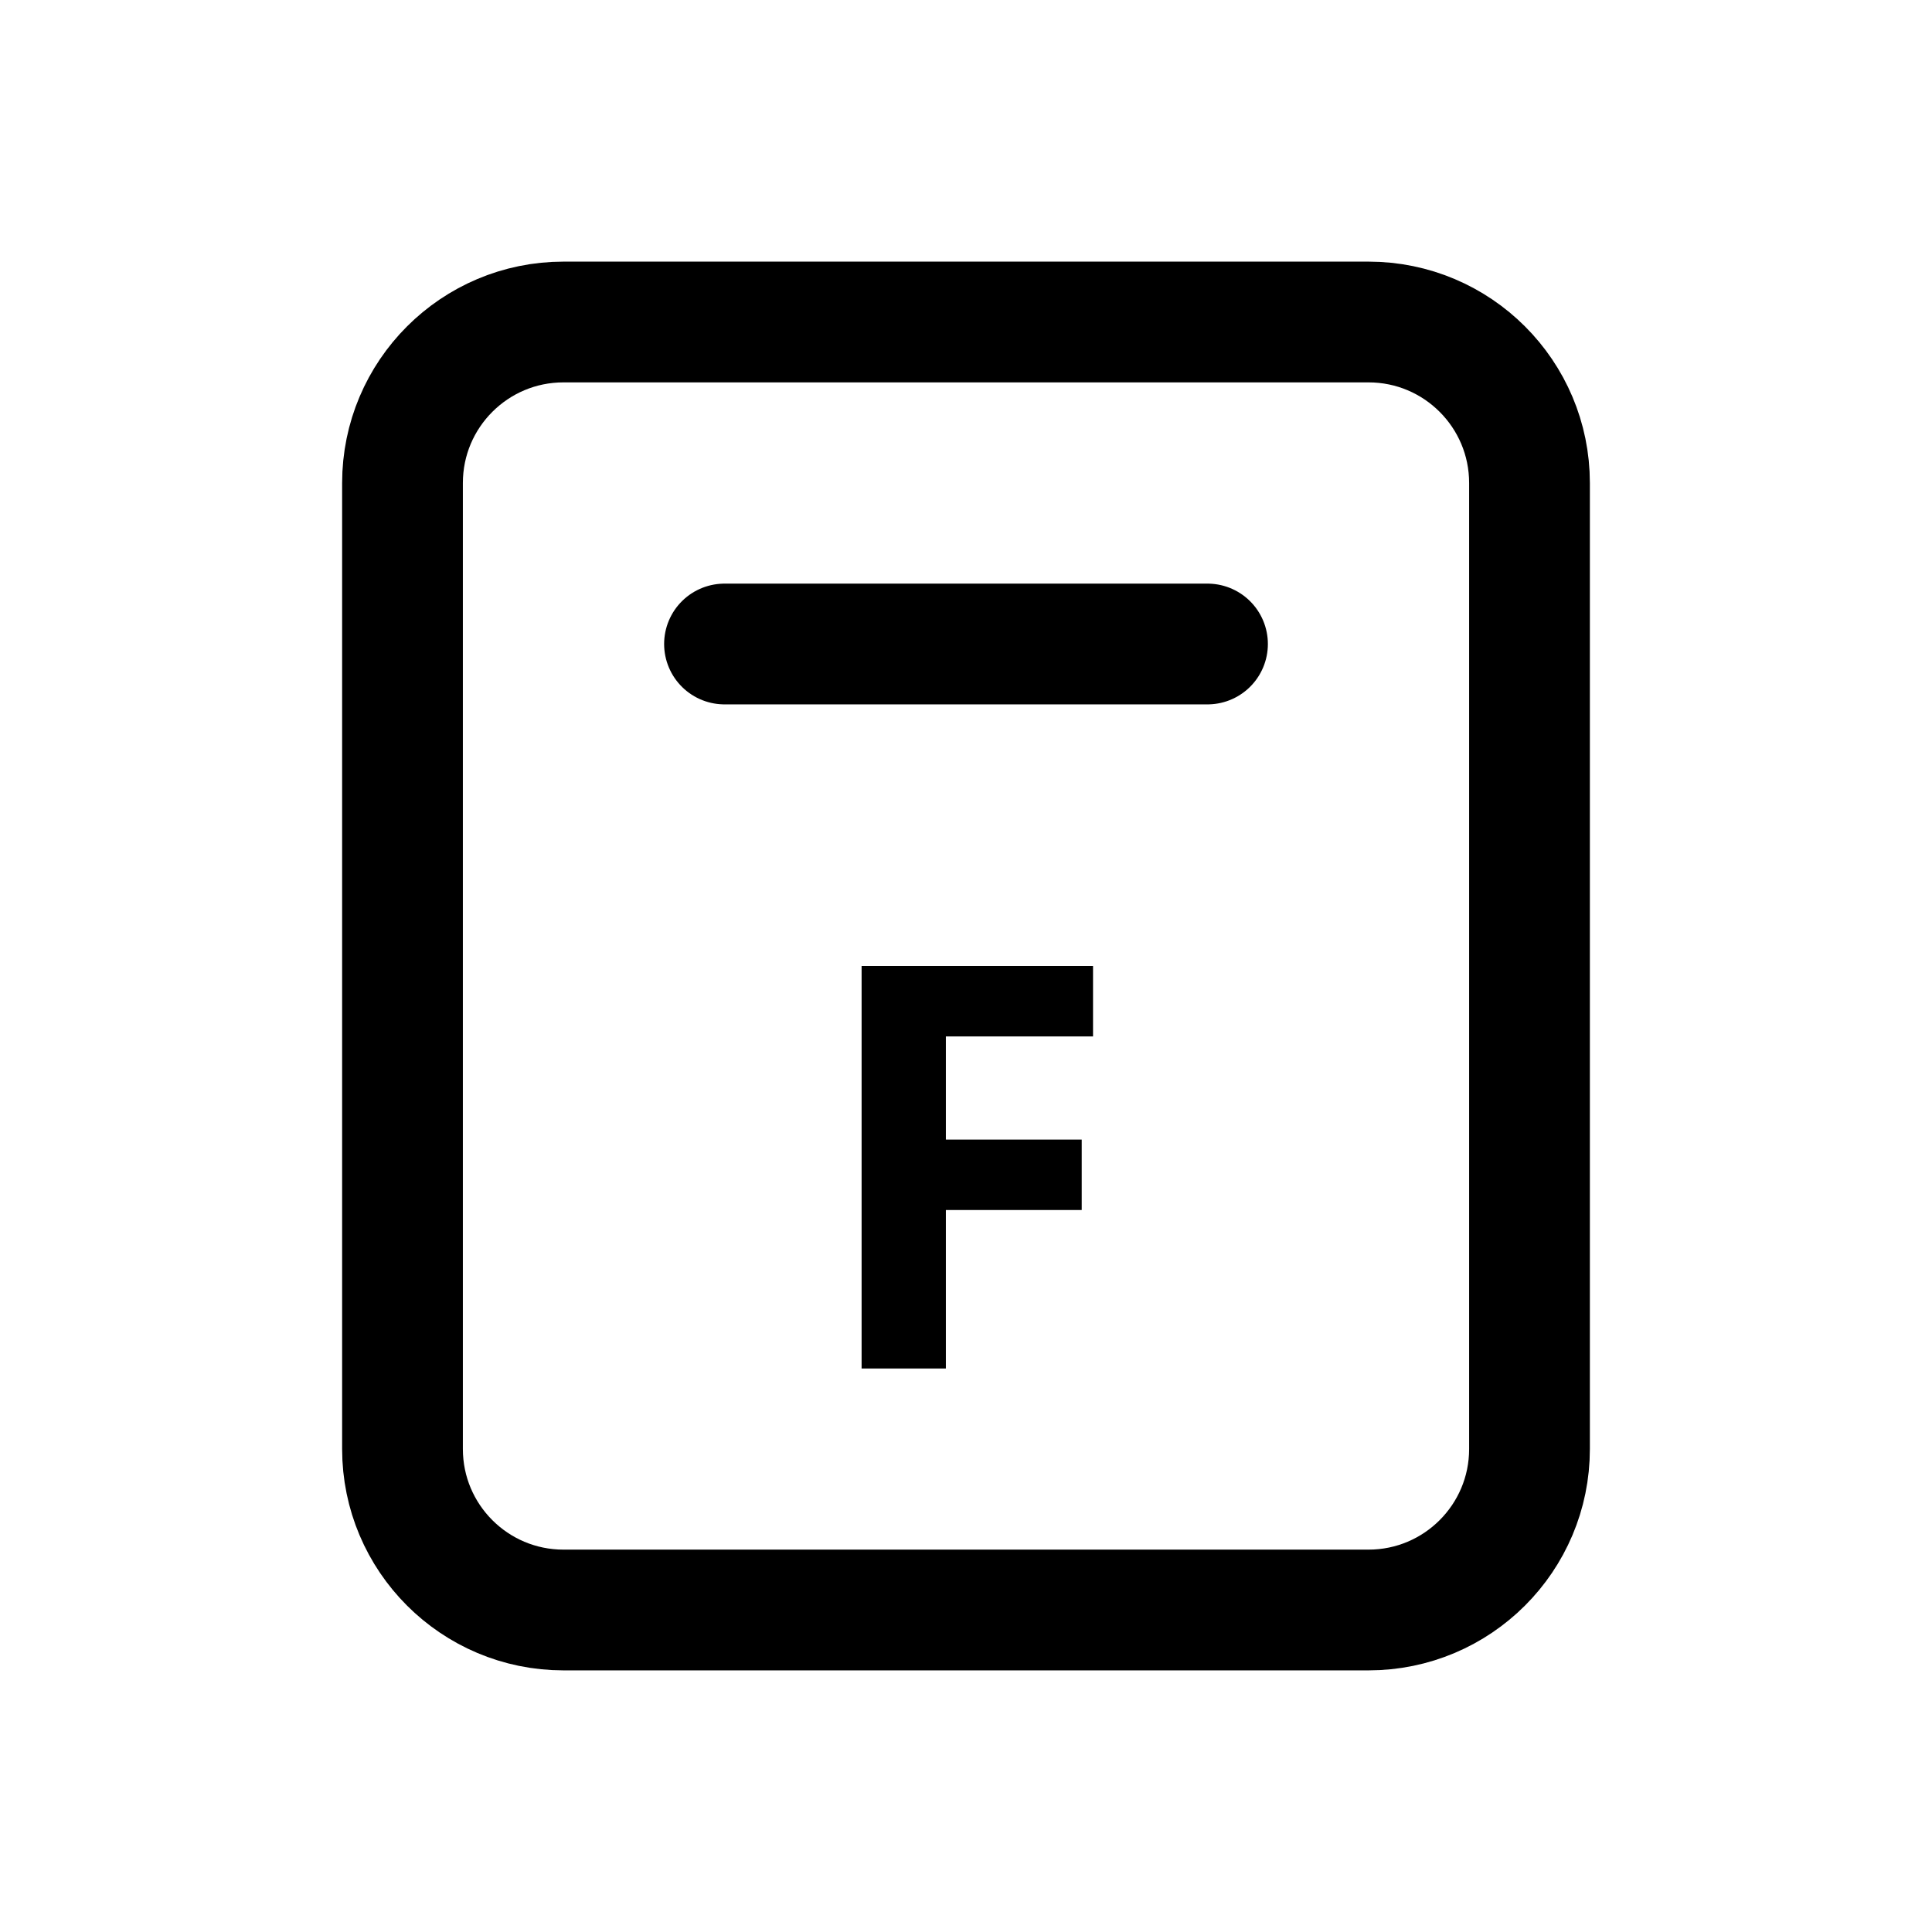
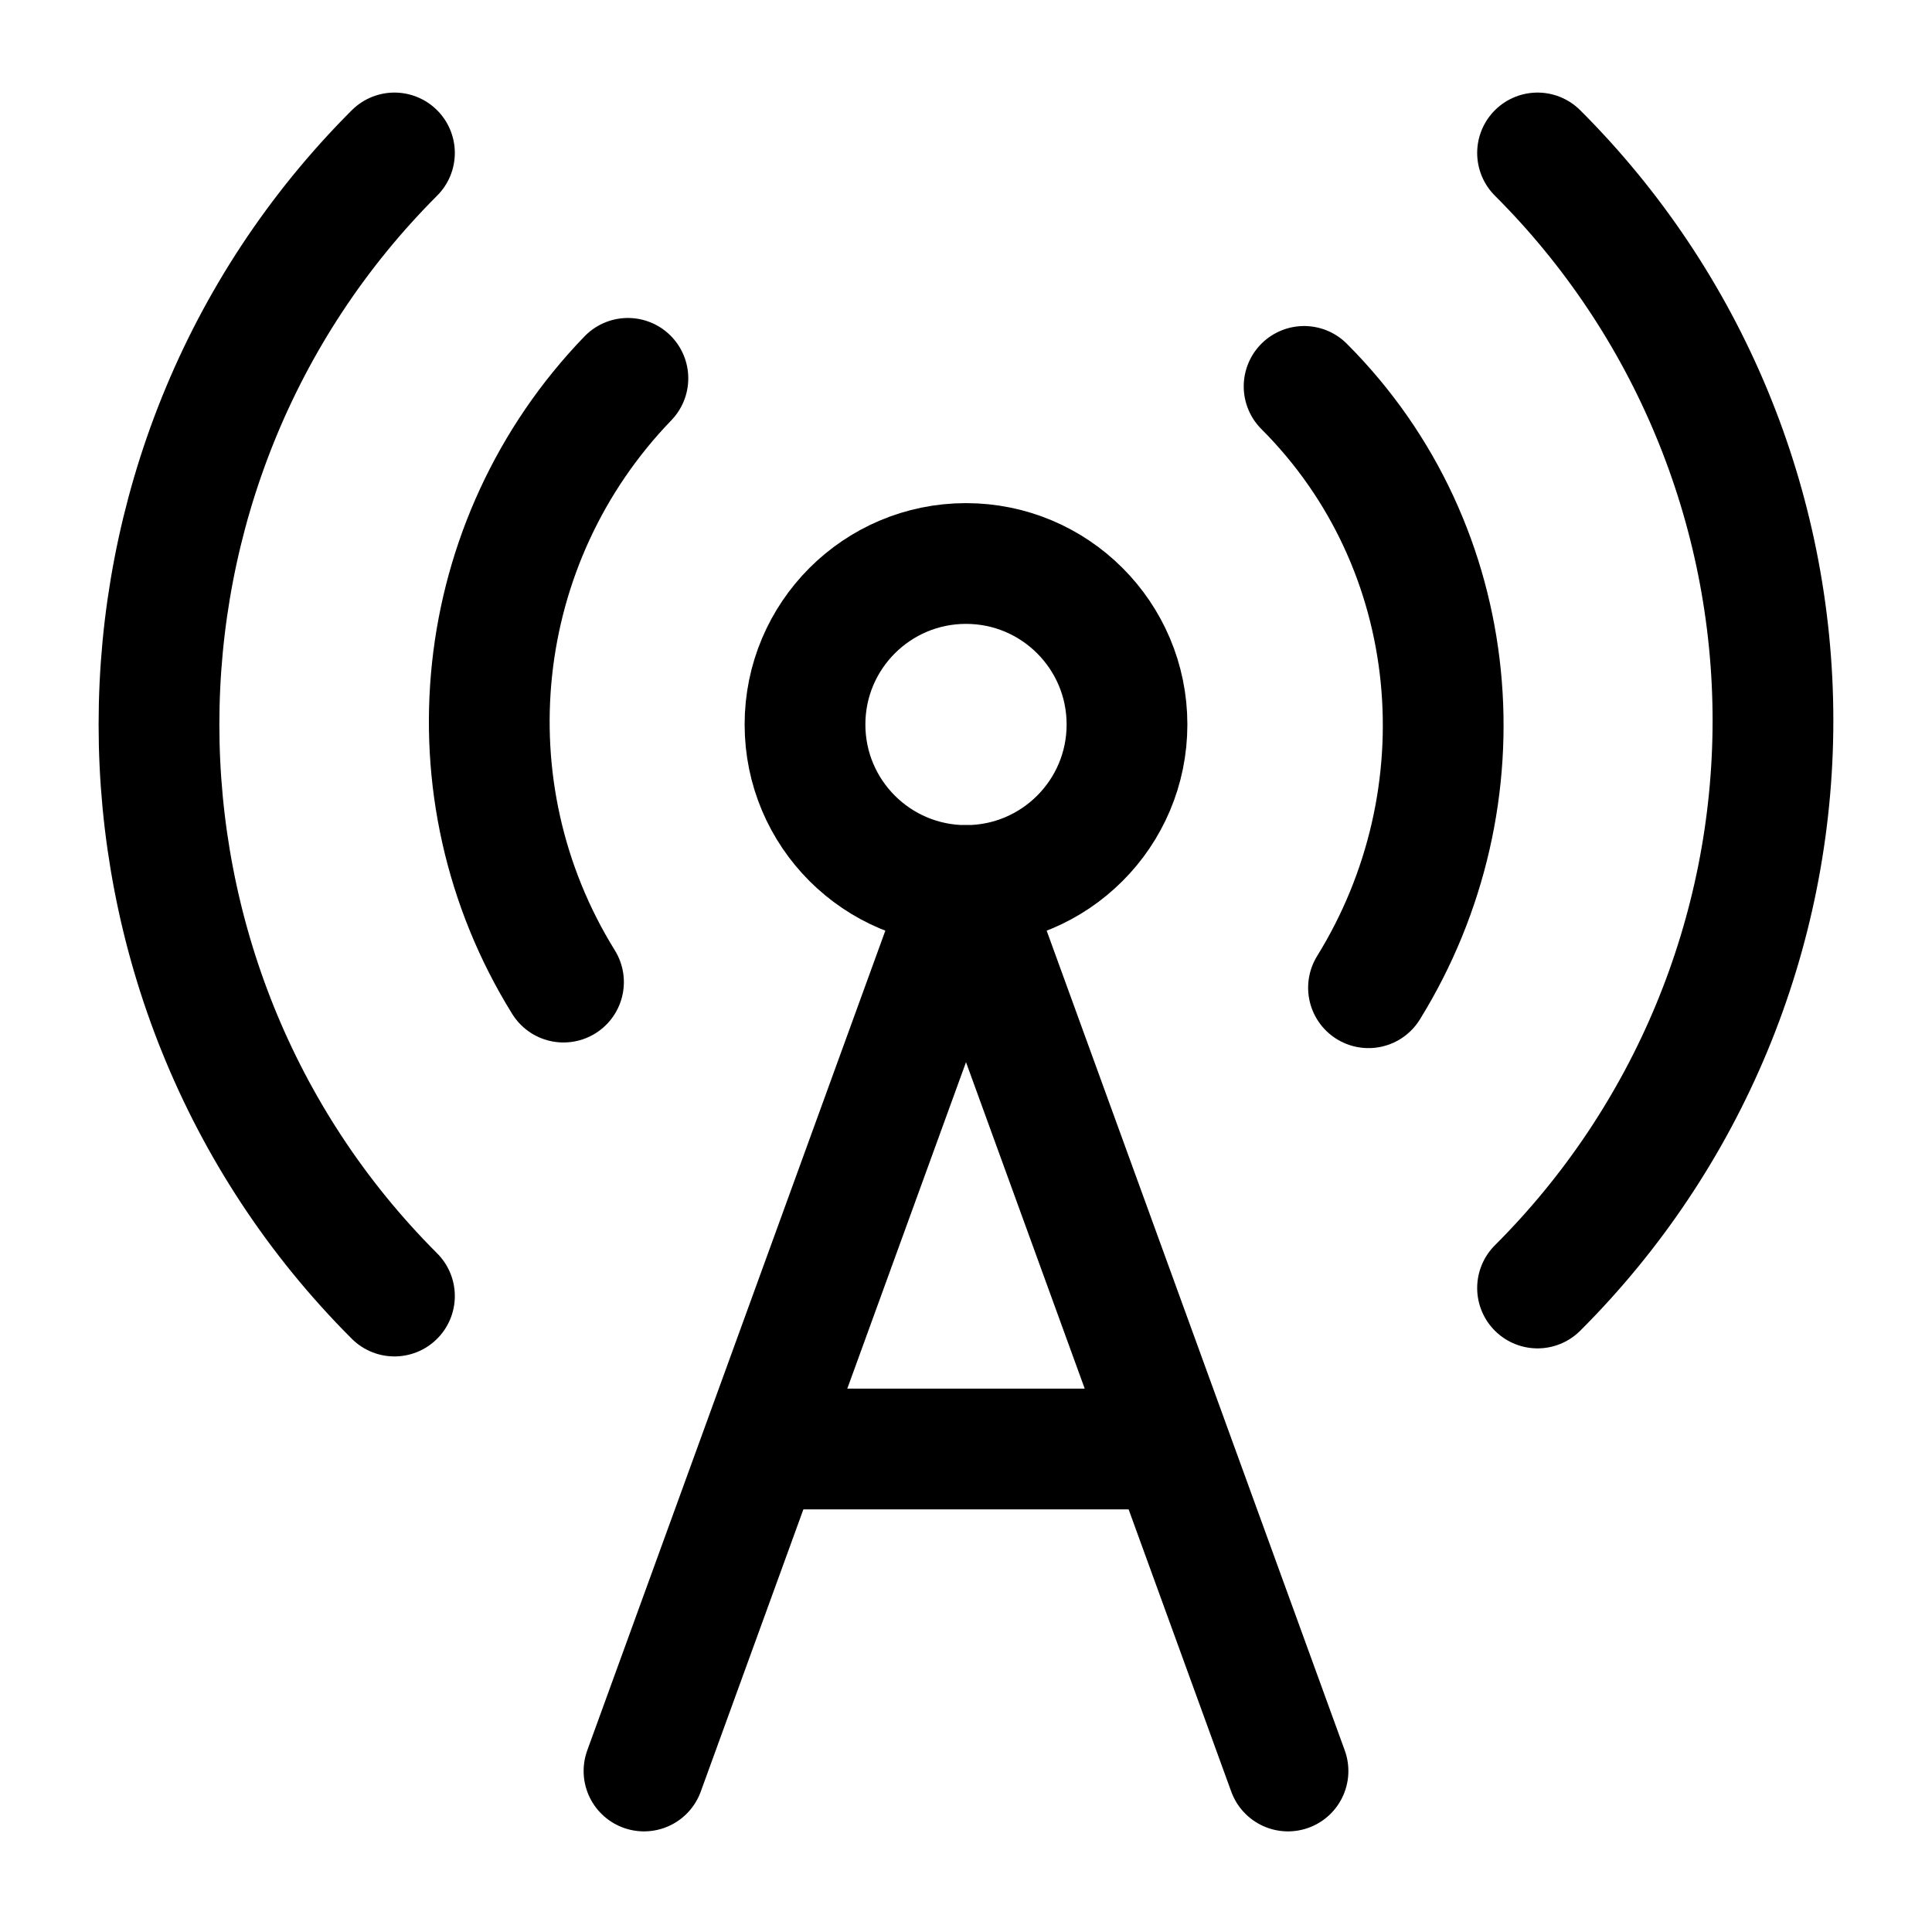
- <svg xmlns="http://www.w3.org/2000/svg" viewBox="0 0 24 24" fill="none" stroke="currentColor" stroke-width="1.5" stroke-linecap="round" stroke-linejoin="round">
-   <rect x="5" y="4" width="14" height="16" rx="2" />
-   <path d="M9 8h6" />
-   <text x="12" y="17" text-anchor="middle" font-size="7" font-family="system-ui,sans-serif" font-weight="700" fill="currentColor" stroke="none">F</text>
+ <svg xmlns="http://www.w3.org/2000/svg" width="24" height="24" viewBox="0 0 24 24" fill="none" stroke="currentColor" stroke-width="1.5" stroke-linecap="round" stroke-linejoin="round">
+   <path d="M4.9 16.1C1 12.2 1 5.8 4.9 1.9" />
+   <path d="M7.8 4.7a6.14 6.14 0 0 0-.8 7.5" />
+   <circle cx="12" cy="9" r="2" />
+   <path d="M16.2 4.8c2 2 2.26 5.11.8 7.47" />
+   <path d="M19.1 1.9a9.96 9.96 0 0 1 0 14.1" />
+   <path d="M9.5 18h5" />
+   <path d="m8 22 4-11 4 11" />
</svg>
